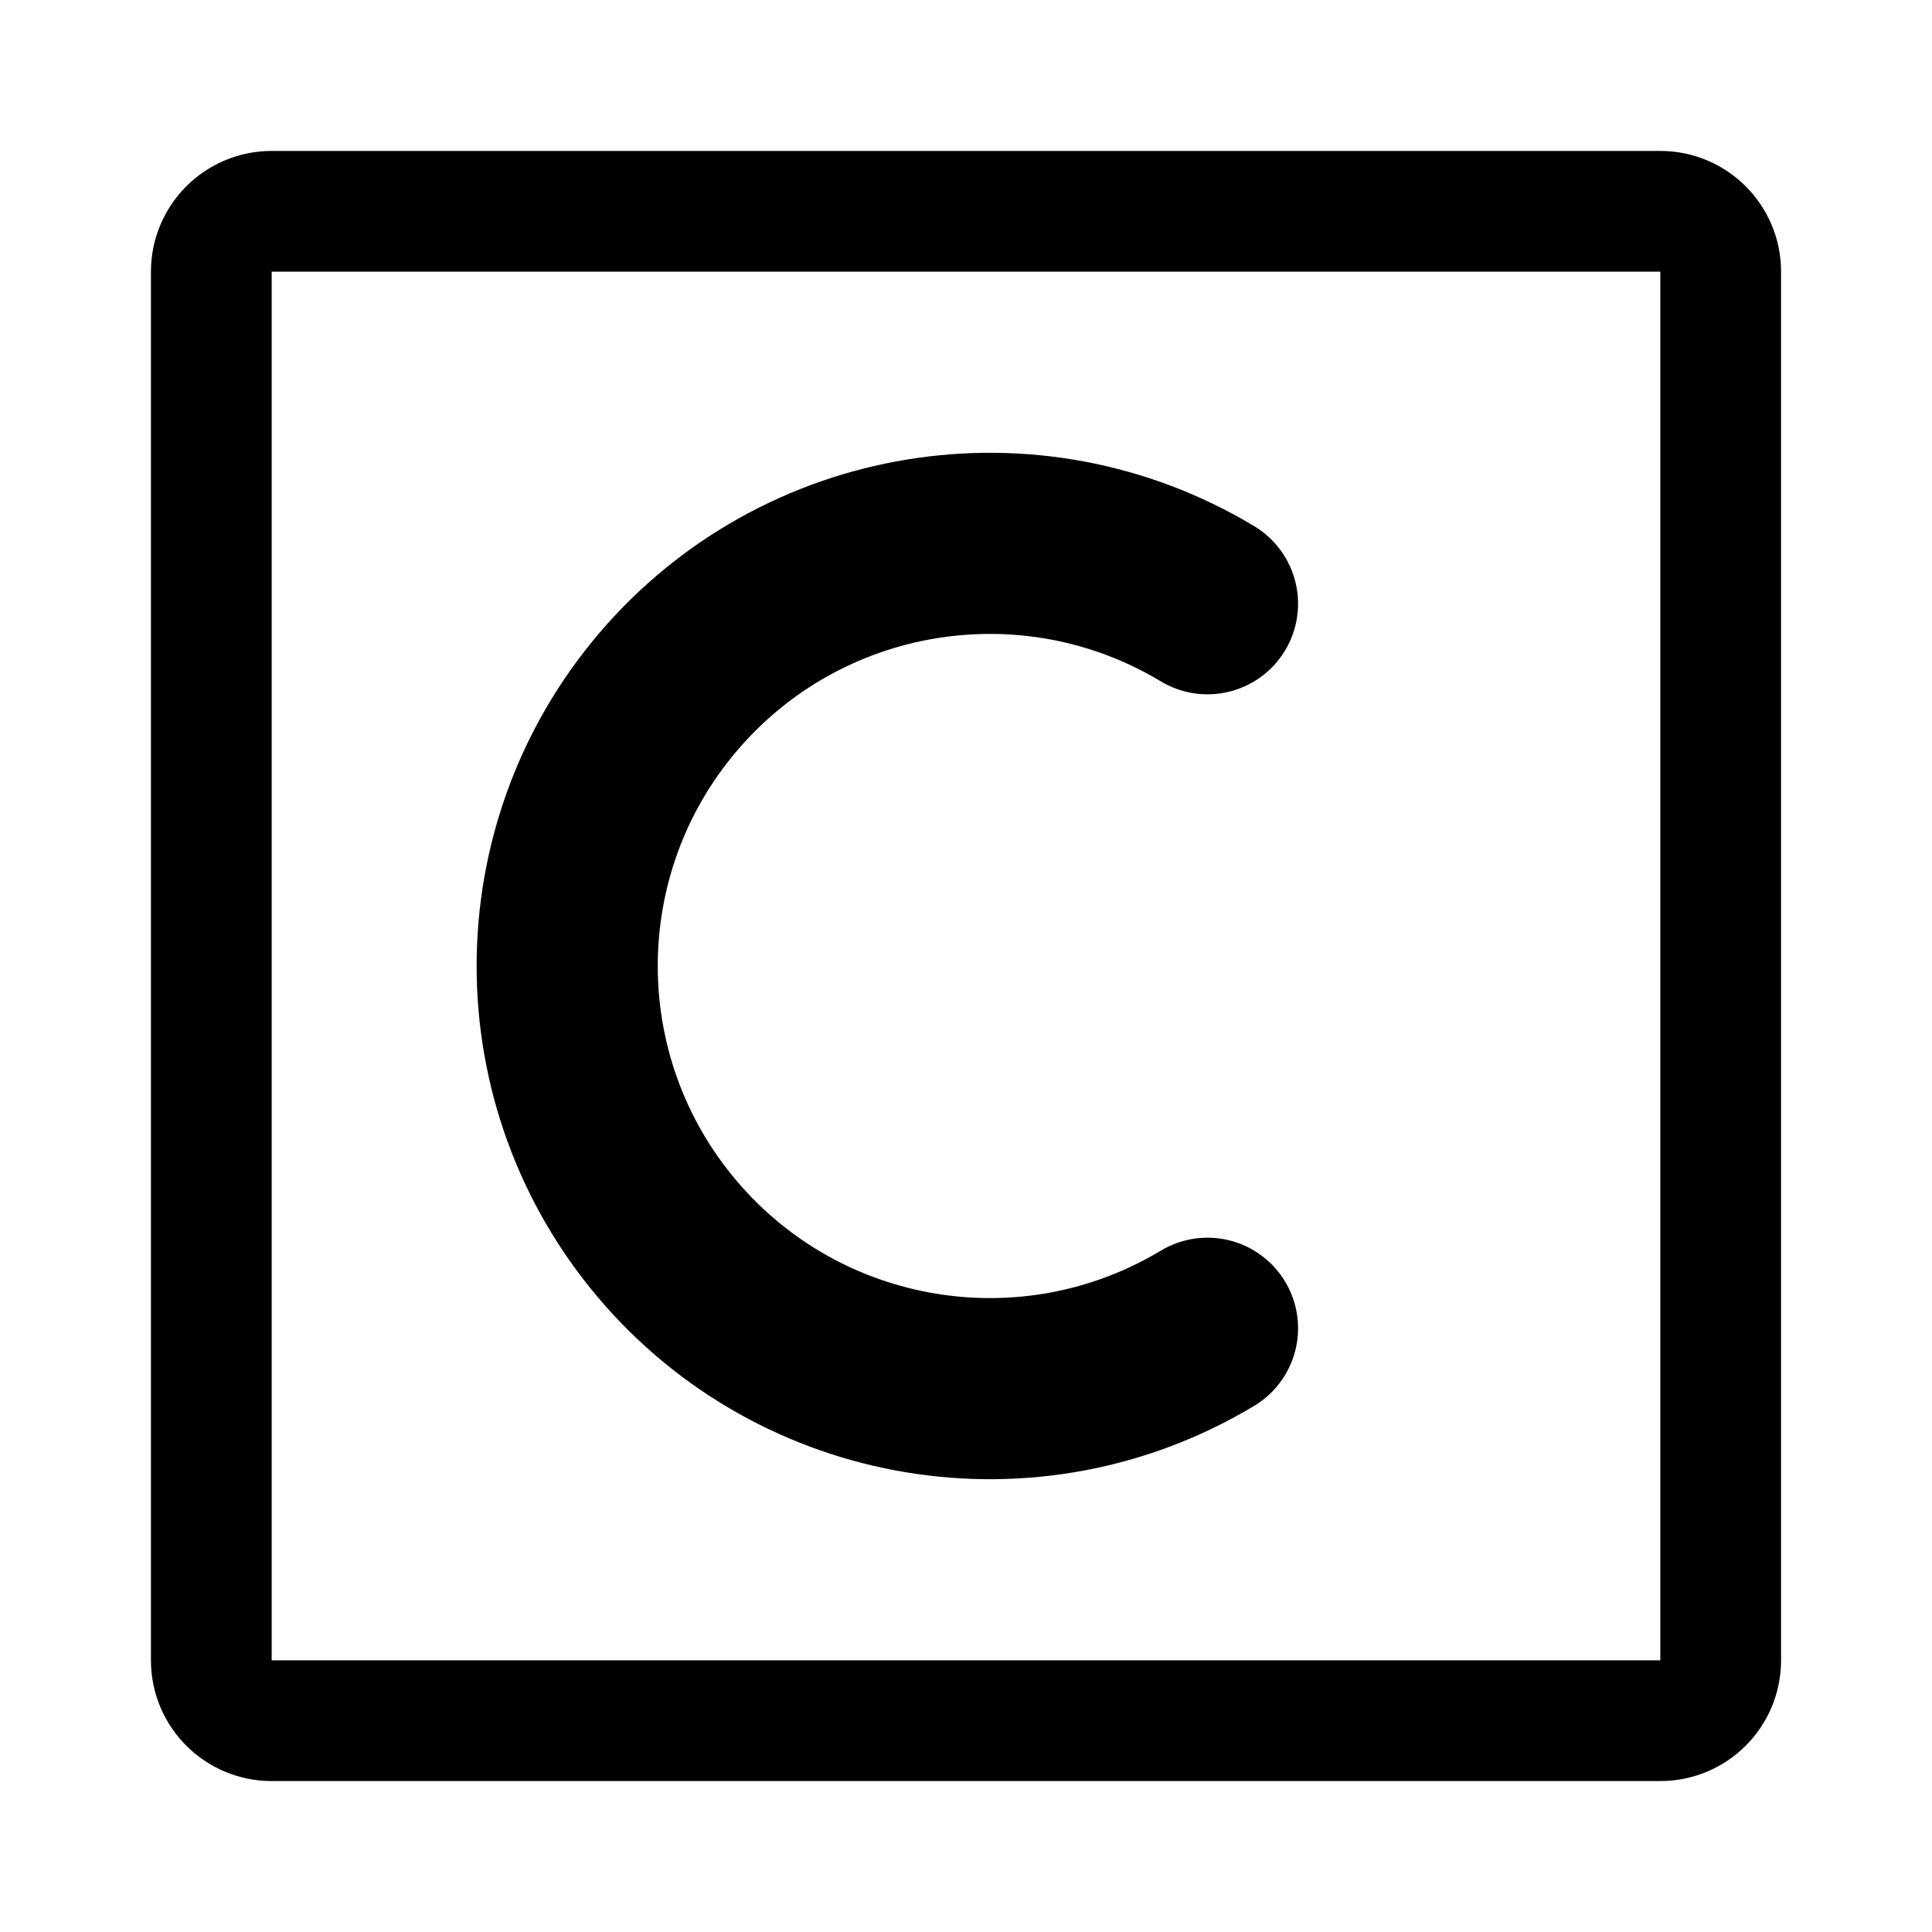
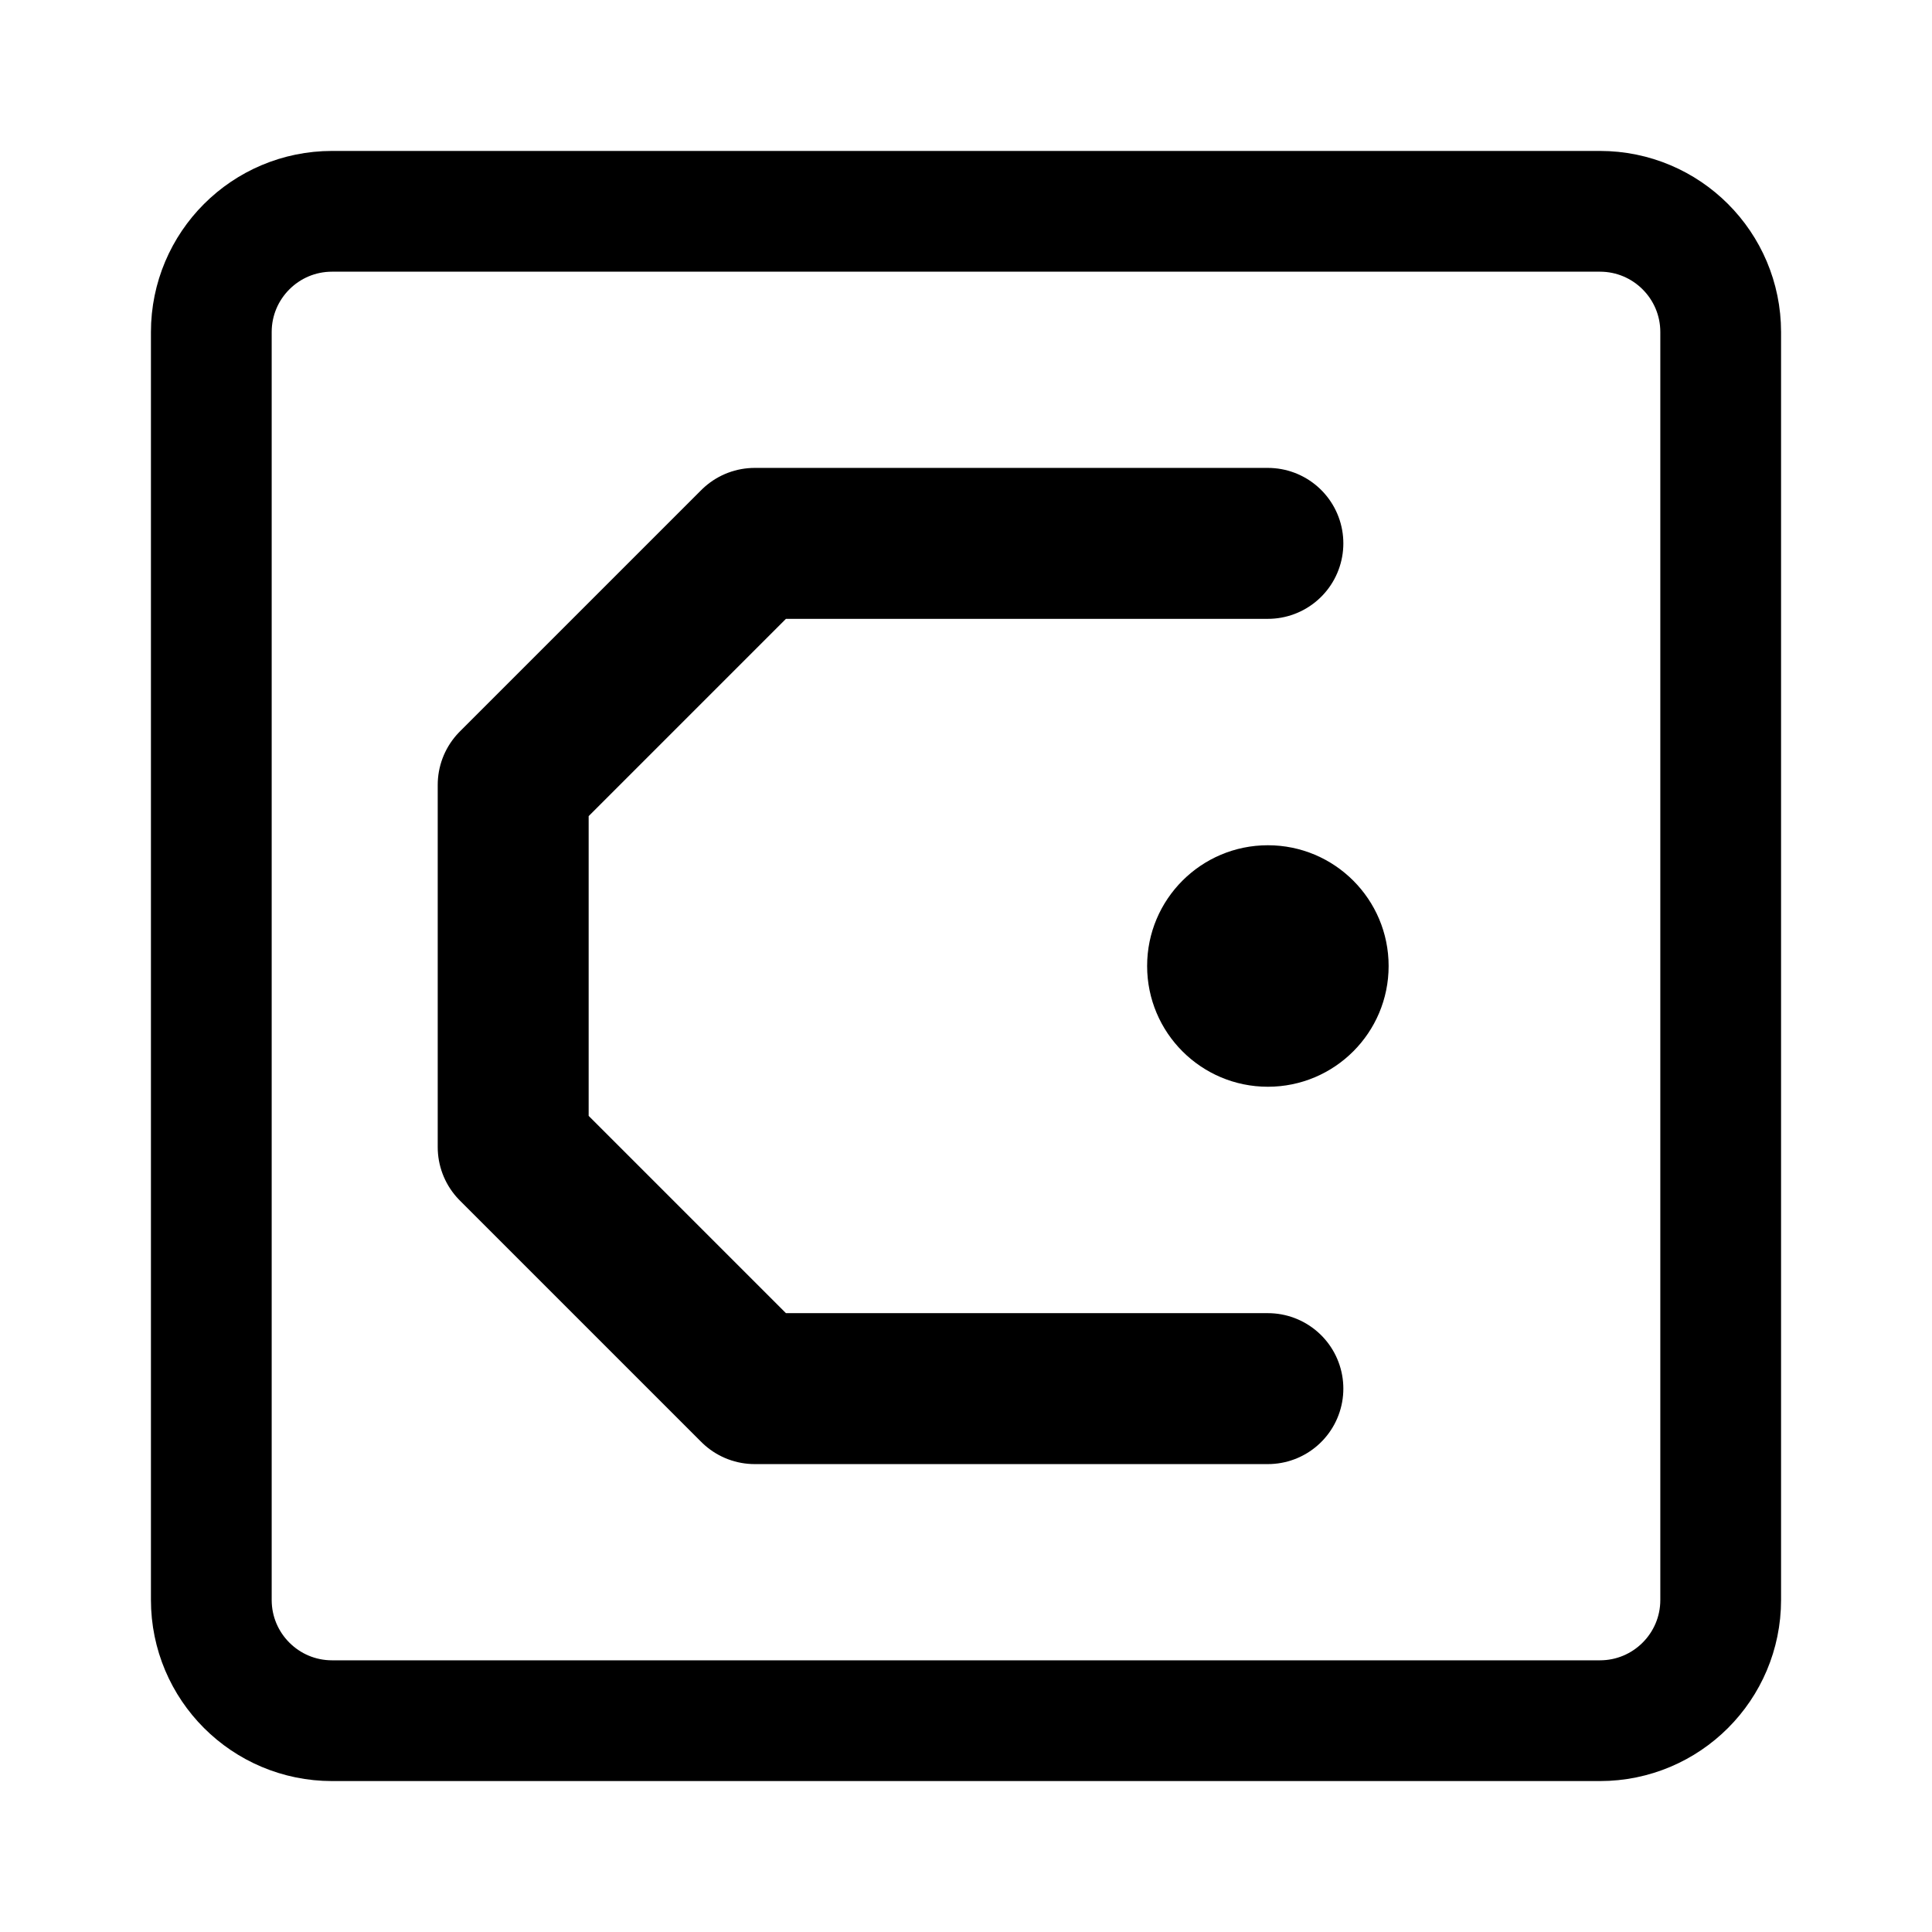
<svg xmlns="http://www.w3.org/2000/svg" viewBox="0 0 64 64" fill="none">
-   <rect x="7" y="7" width="50" height="50" rx="2" stroke="currentColor" stroke-width="4" />
-   <path d="M40 20a14 14 0 1 0 0 24" stroke="currentColor" stroke-width="6" stroke-linecap="round" />
+   <rect x="7" y="7" width="50" height="50" rx="4" stroke="currentColor" stroke-width="4" />
+   <path d="M42 18H25L17 26V38L25 46H42" stroke="currentColor" stroke-width="5" stroke-linecap="round" stroke-linejoin="round" />
+   <circle cx="42" cy="32" r="4" fill="currentColor" />
</svg>
